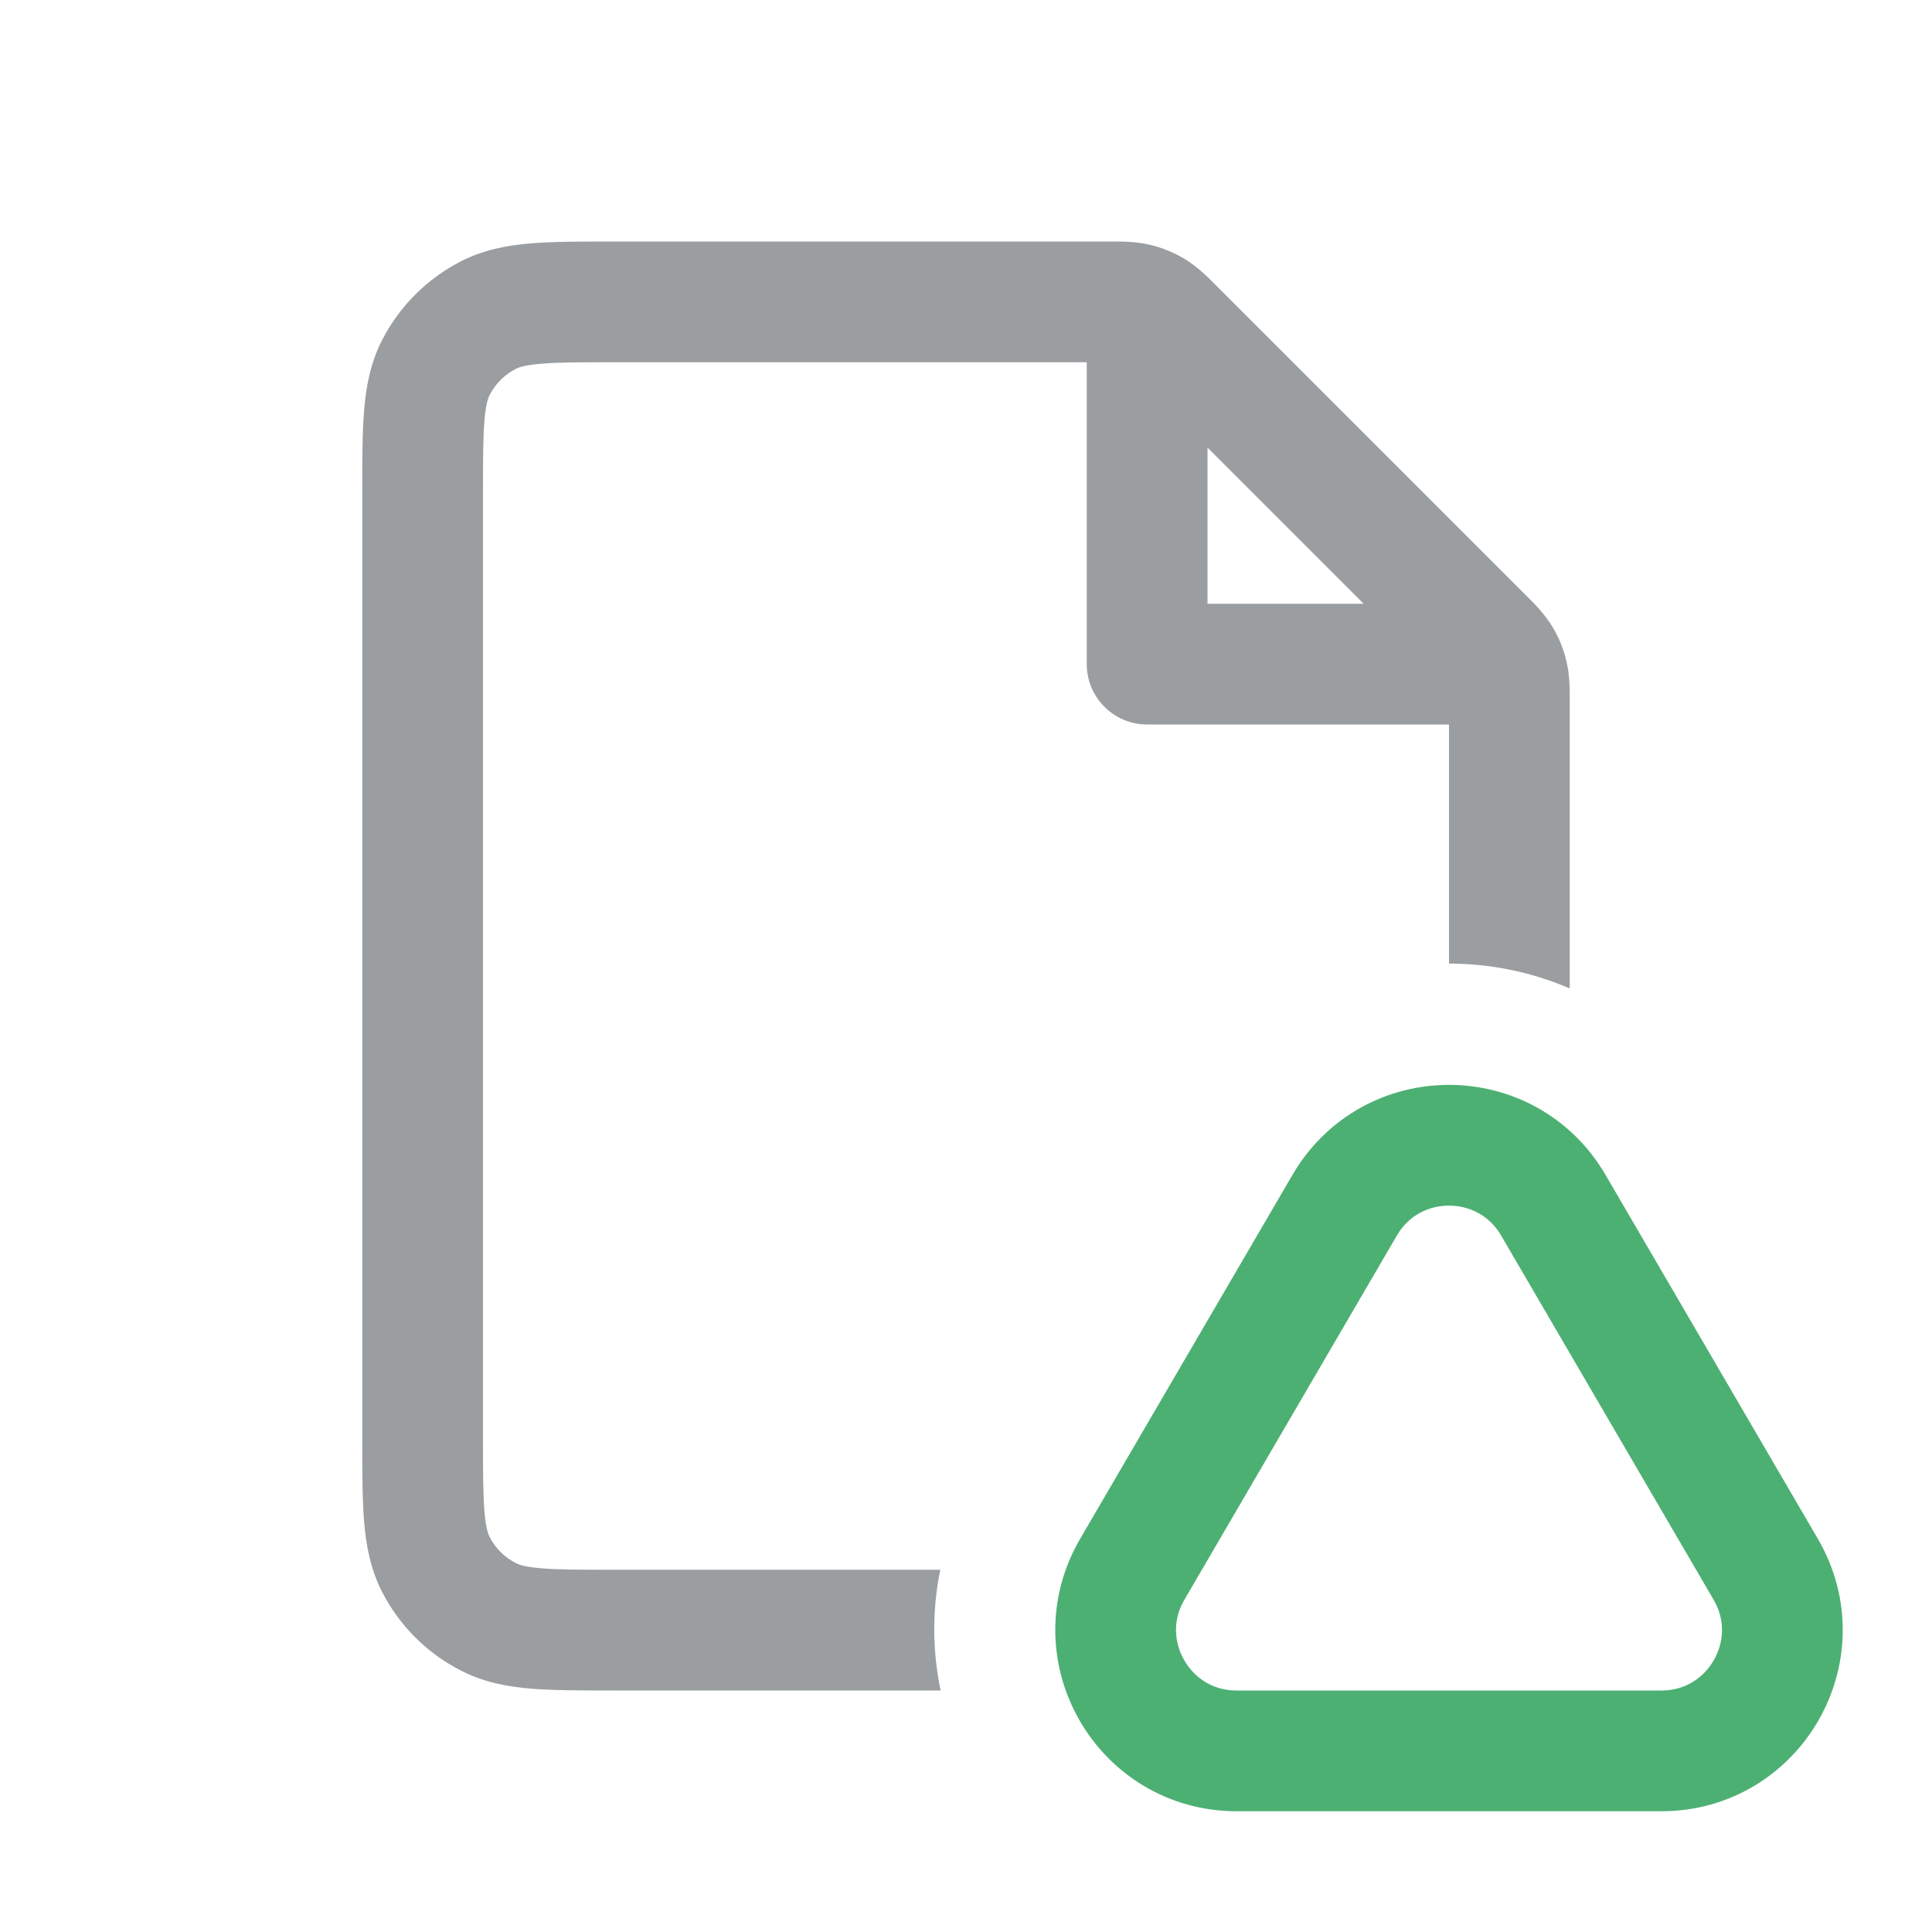
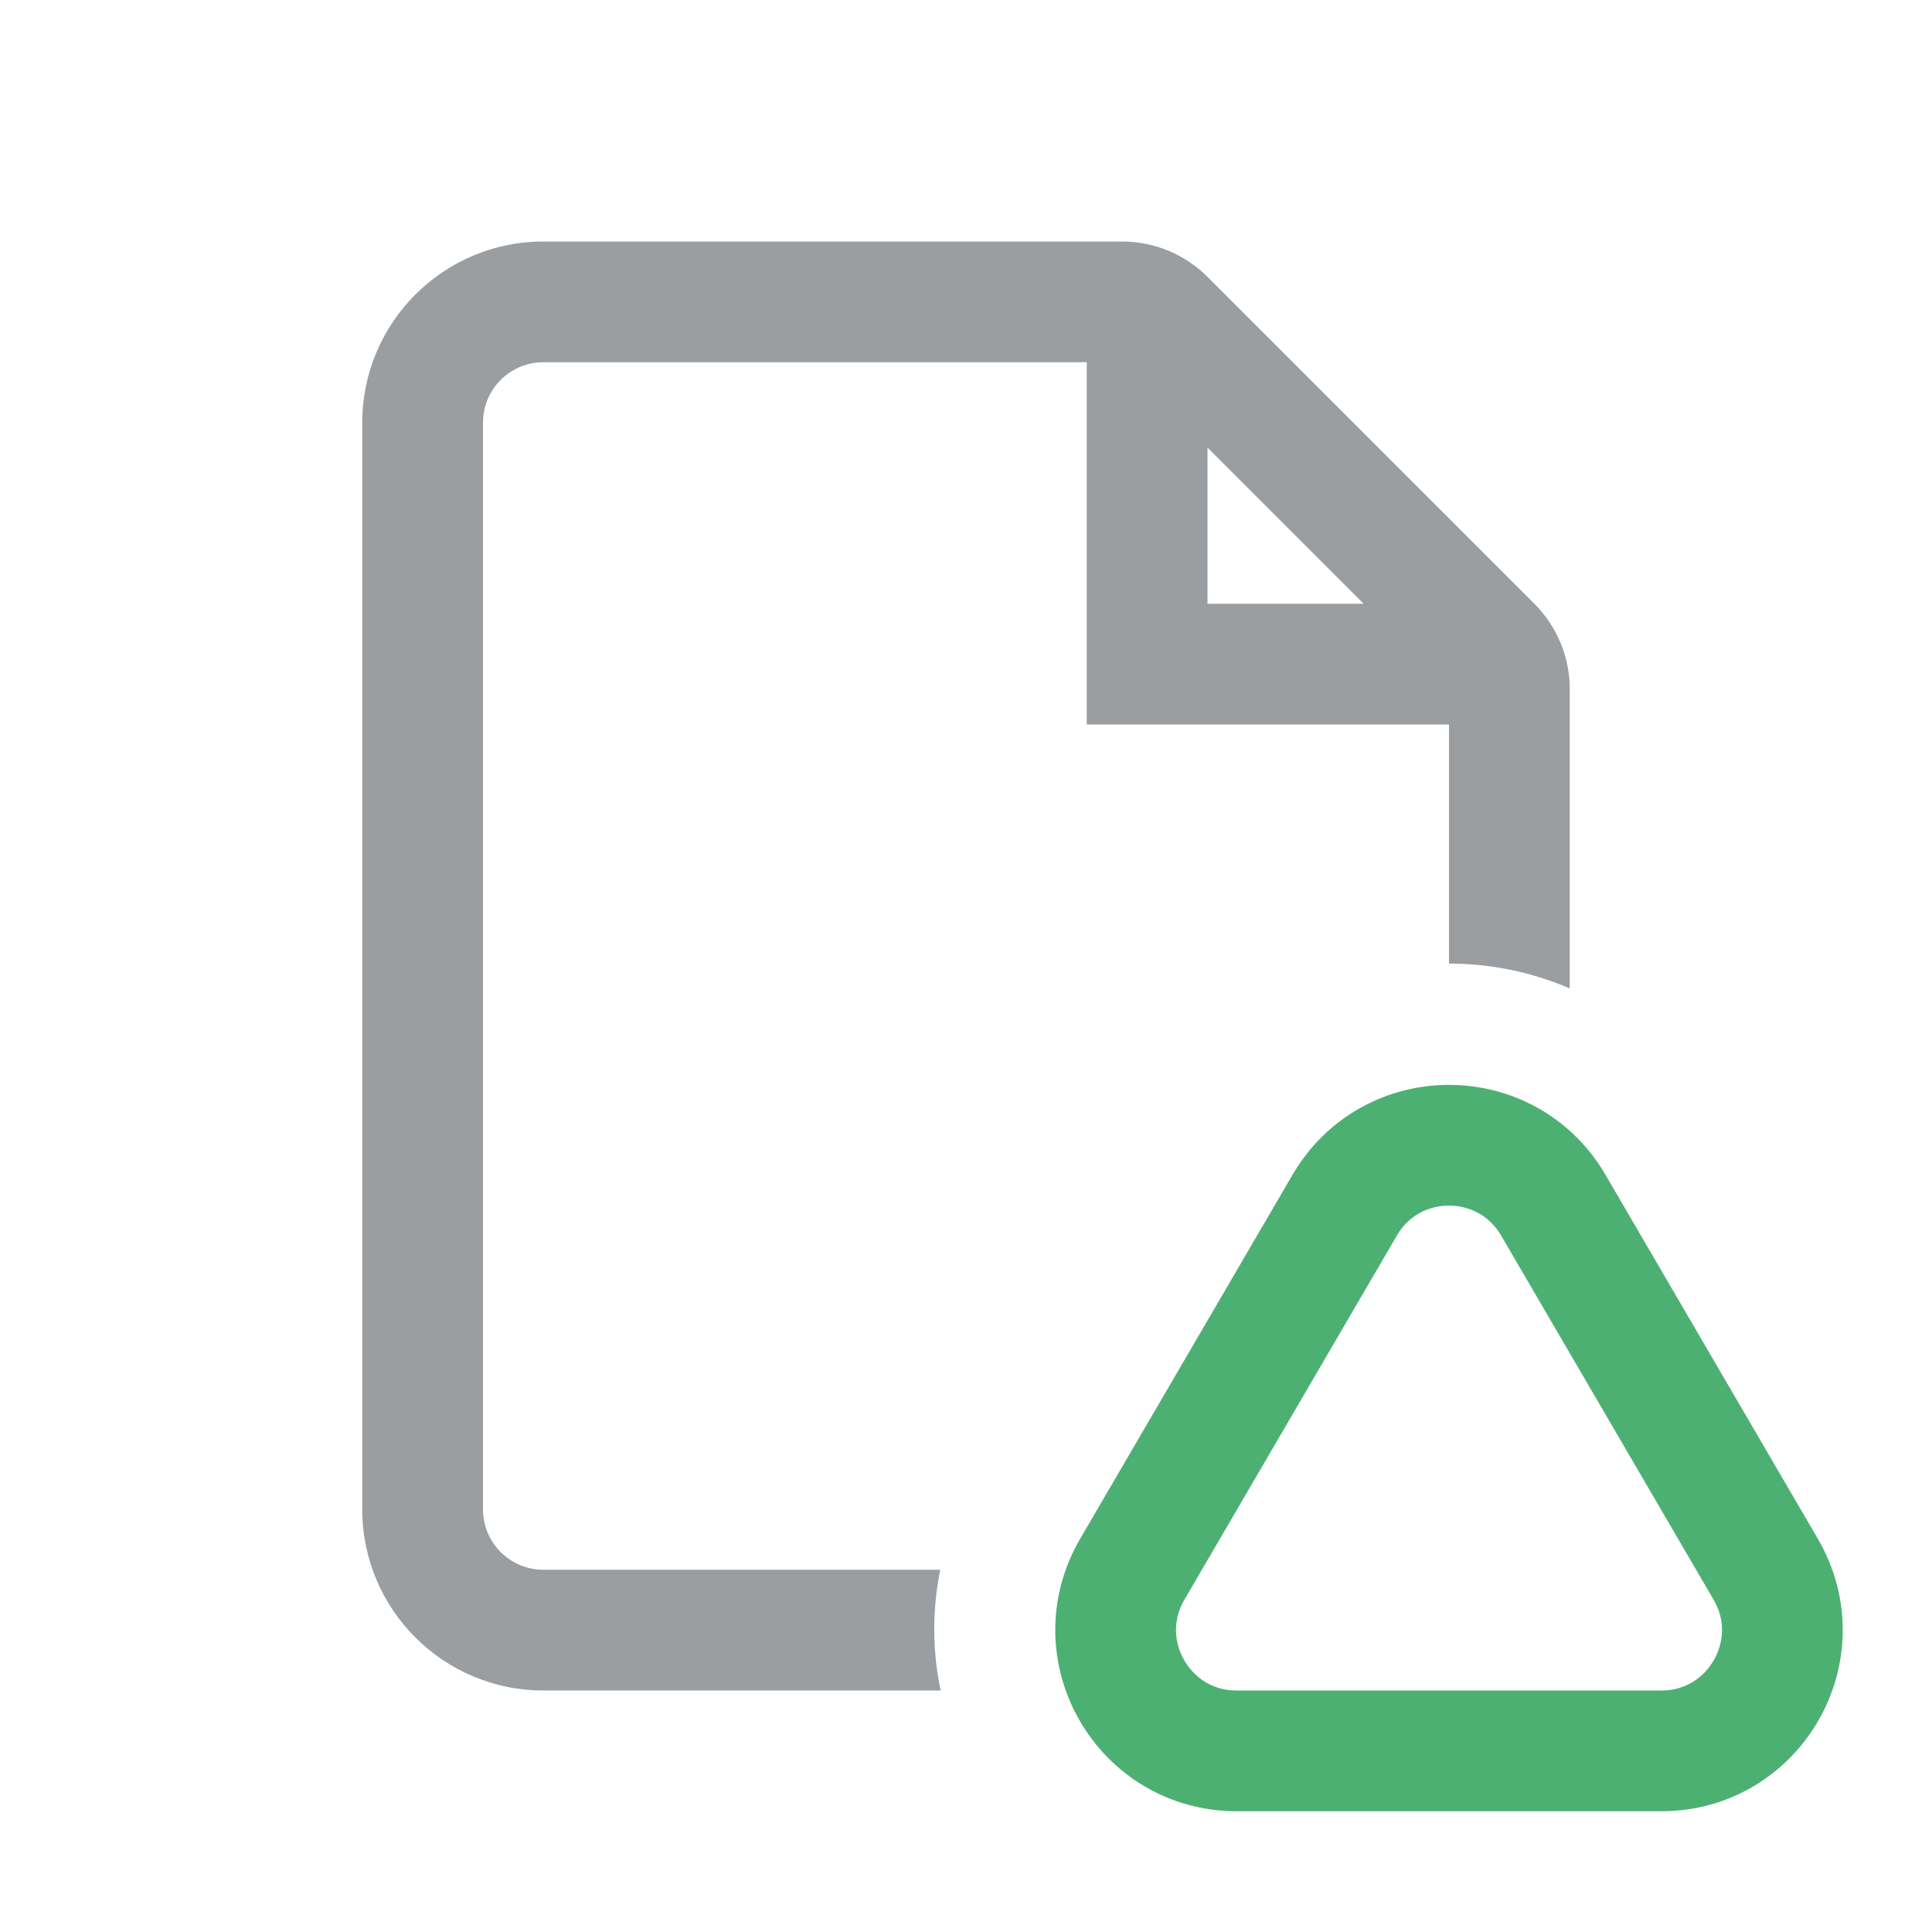
<svg xmlns="http://www.w3.org/2000/svg" width="16" height="16" viewBox="0 0 16 16" fill="none">
-   <path fill-rule="evenodd" clip-rule="evenodd" d="M10 5V3.707L11.293 5H10ZM9.526 2.028C9.409 1.999 9.289 2 9.194 2L9.169 2H5.1H5.081C4.817 2 4.59 2 4.402 2.015C4.205 2.031 4.008 2.067 3.819 2.163C3.537 2.307 3.307 2.537 3.163 2.819C3.067 3.008 3.031 3.205 3.015 3.402C3 3.59 3 3.817 3 4.081V4.1V11.9V11.919C3 12.183 3 12.41 3.015 12.598C3.031 12.795 3.067 12.992 3.163 13.181C3.307 13.463 3.537 13.693 3.819 13.836C4.008 13.933 4.205 13.969 4.402 13.985C4.59 14 4.817 14 5.081 14H5.1H7.79C7.722 13.677 7.718 13.338 7.787 13H5.1C4.812 13 4.626 13 4.484 12.988C4.348 12.977 4.298 12.958 4.273 12.945C4.179 12.898 4.102 12.821 4.054 12.727C4.042 12.702 4.023 12.652 4.012 12.516C4 12.374 4 12.188 4 11.9V4.1C4 3.812 4 3.626 4.012 3.484C4.023 3.348 4.042 3.298 4.054 3.273C4.102 3.179 4.179 3.102 4.273 3.054C4.298 3.042 4.348 3.023 4.484 3.012C4.626 3 4.812 3 5.1 3H9V5.5C9 5.776 9.224 6 9.5 6H12V7.98C12.341 7.98 12.683 8.049 13 8.186V5.831L13 5.806C13 5.711 13.001 5.591 12.972 5.474C12.948 5.372 12.908 5.274 12.853 5.185C12.789 5.081 12.705 4.997 12.637 4.93L12.637 4.93L12.619 4.912L10.088 2.381L10.07 2.363C10.003 2.295 9.919 2.211 9.815 2.147C9.726 2.093 9.628 2.052 9.526 2.028Z" fill="#9A9EA0" />
+   <path fill-rule="evenodd" clip-rule="evenodd" d="M4.5 2C3.672 2 3 2.672 3 3.5V12.5C3 13.328 3.672 14 4.5 14H7.79C7.722 13.677 7.718 13.338 7.787 13H4.5C4.224 13 4 12.776 4 12.5V3.5C4 3.224 4.224 3 4.5 3H9V5.5V6H9.5H12V7.98C12.341 7.98 12.683 8.049 13 8.186V5.707C13 5.442 12.895 5.188 12.707 5L10 2.293C9.812 2.105 9.558 2 9.293 2H4.5ZM10 5V3.707L11.293 5H10Z" fill="#9A9EA0" />
  <path d="M14.623 12.996L12.864 9.981C12.478 9.319 11.522 9.319 11.136 9.981L9.377 12.996C8.988 13.663 9.469 14.5 10.241 14.5H13.759C14.531 14.5 15.012 13.663 14.623 12.996Z" stroke="#4DB073" stroke-linejoin="round" />
</svg>
